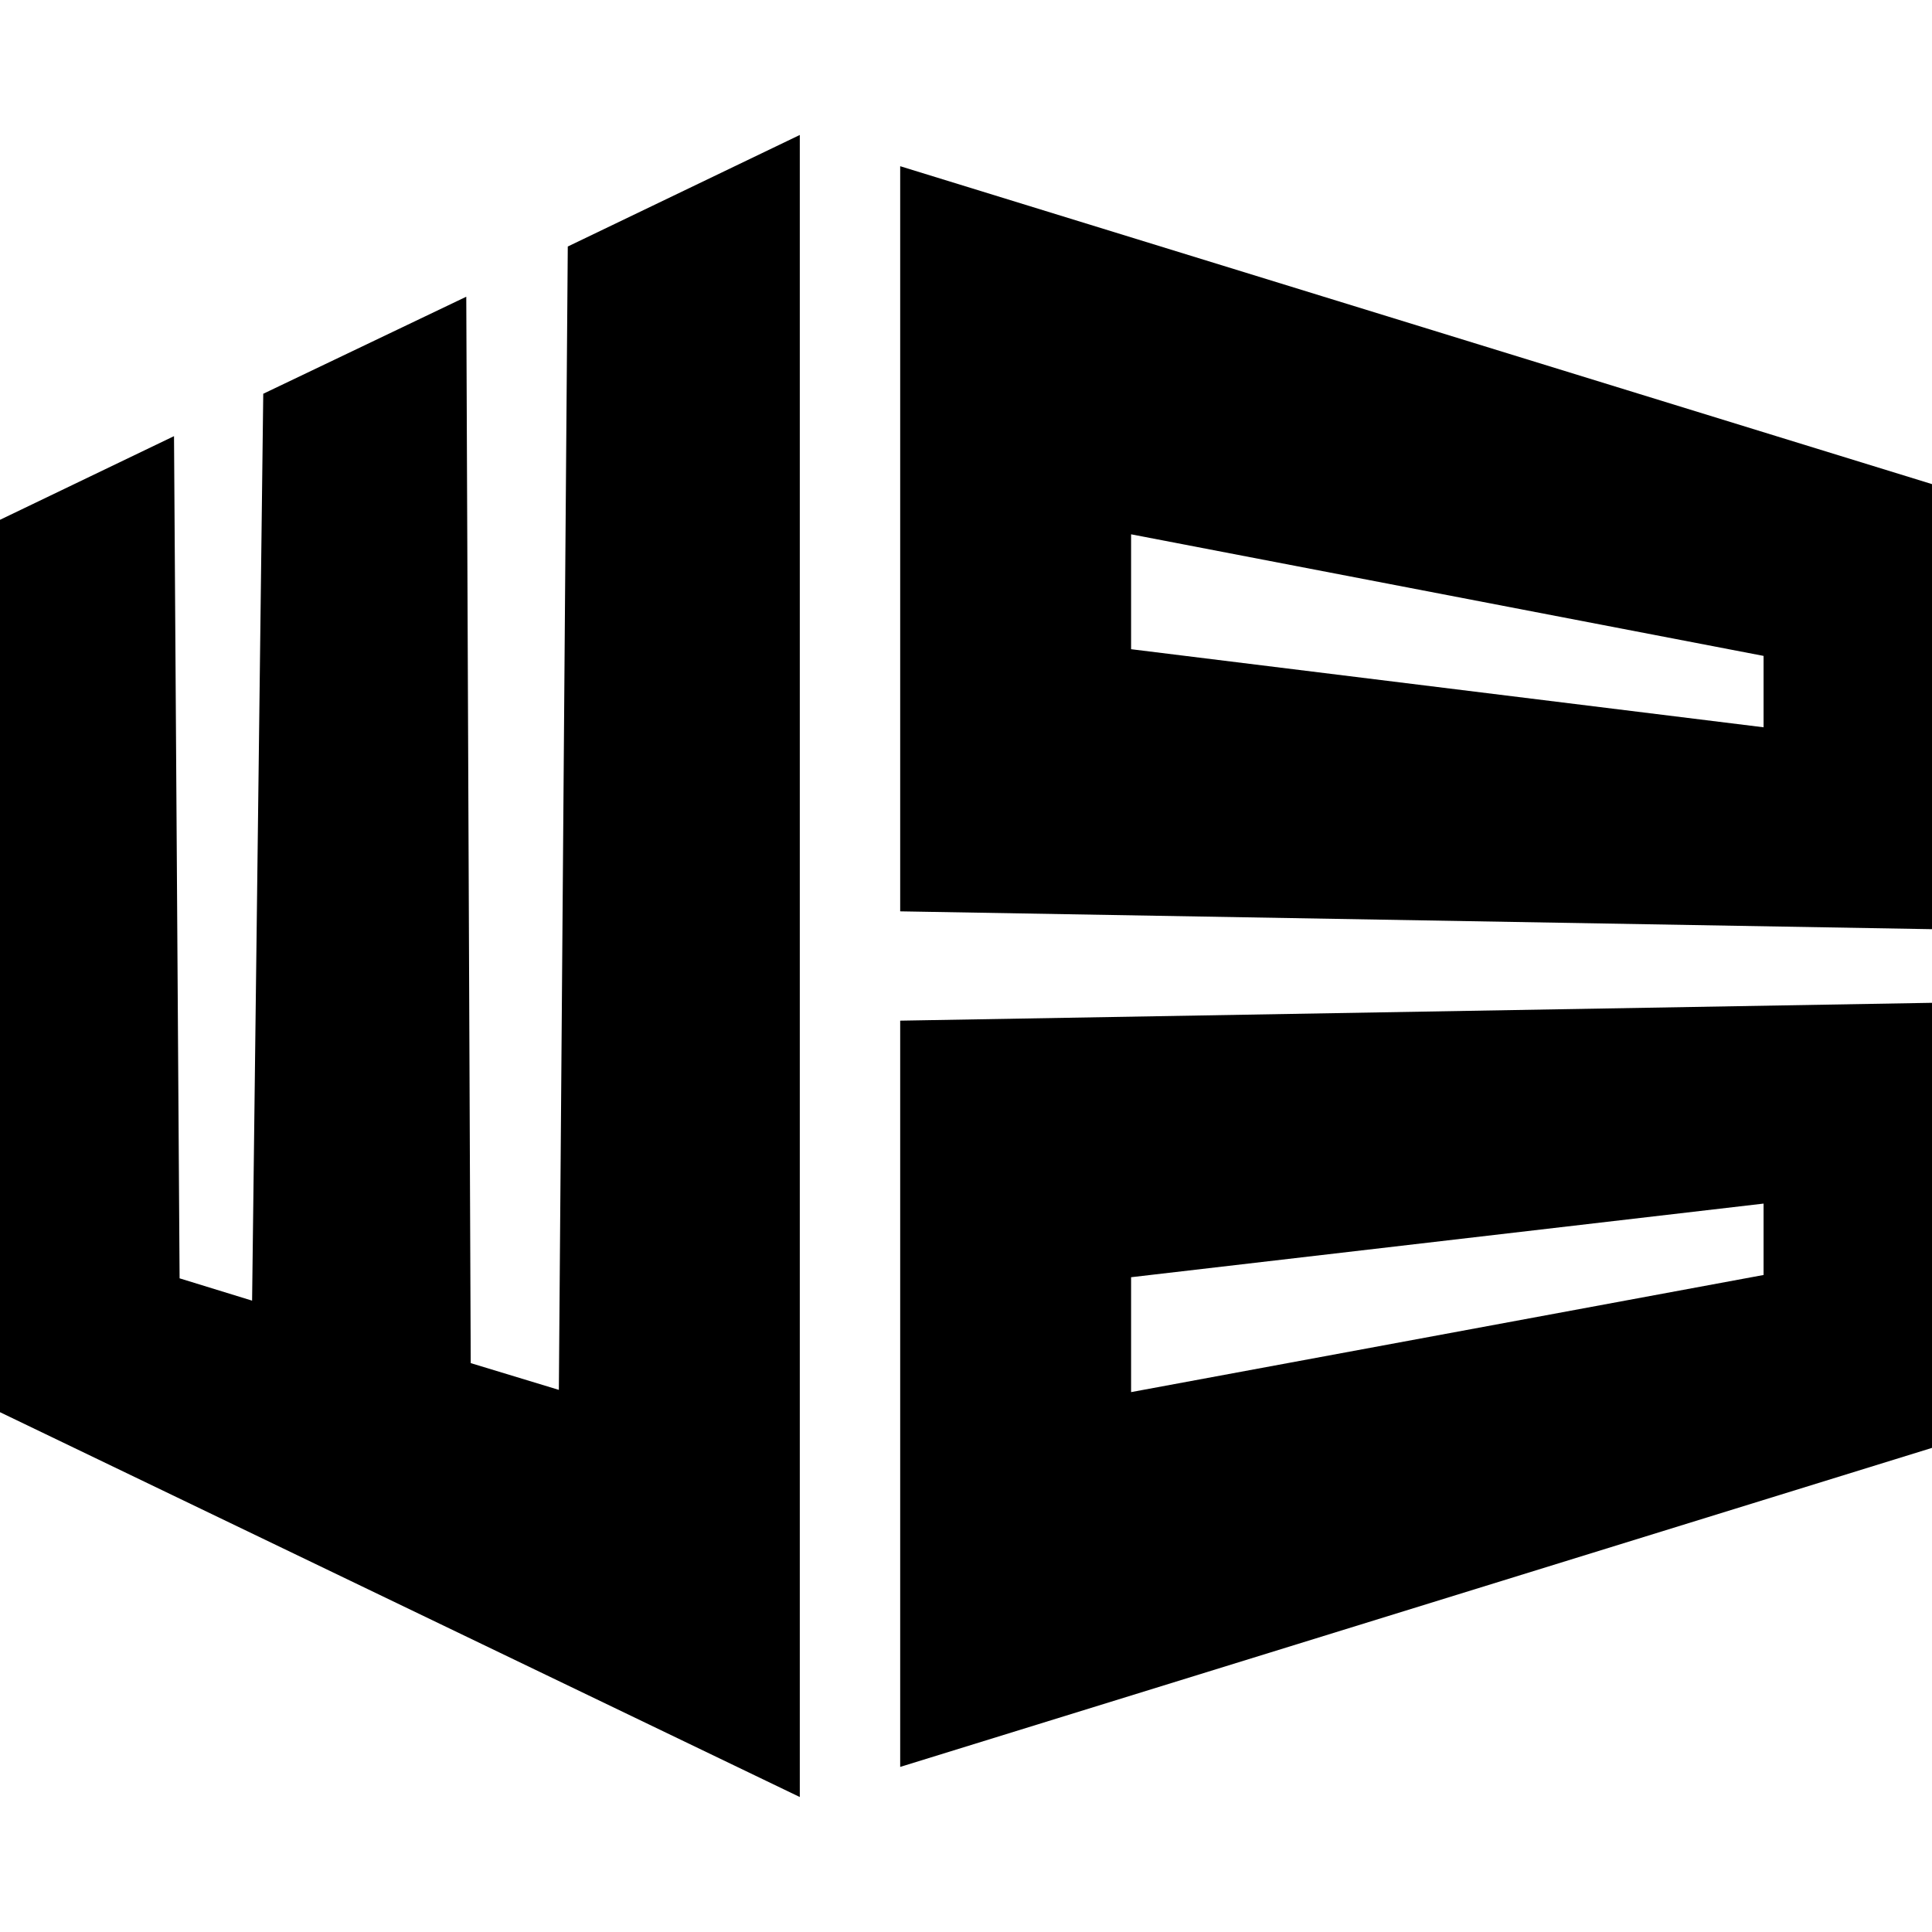
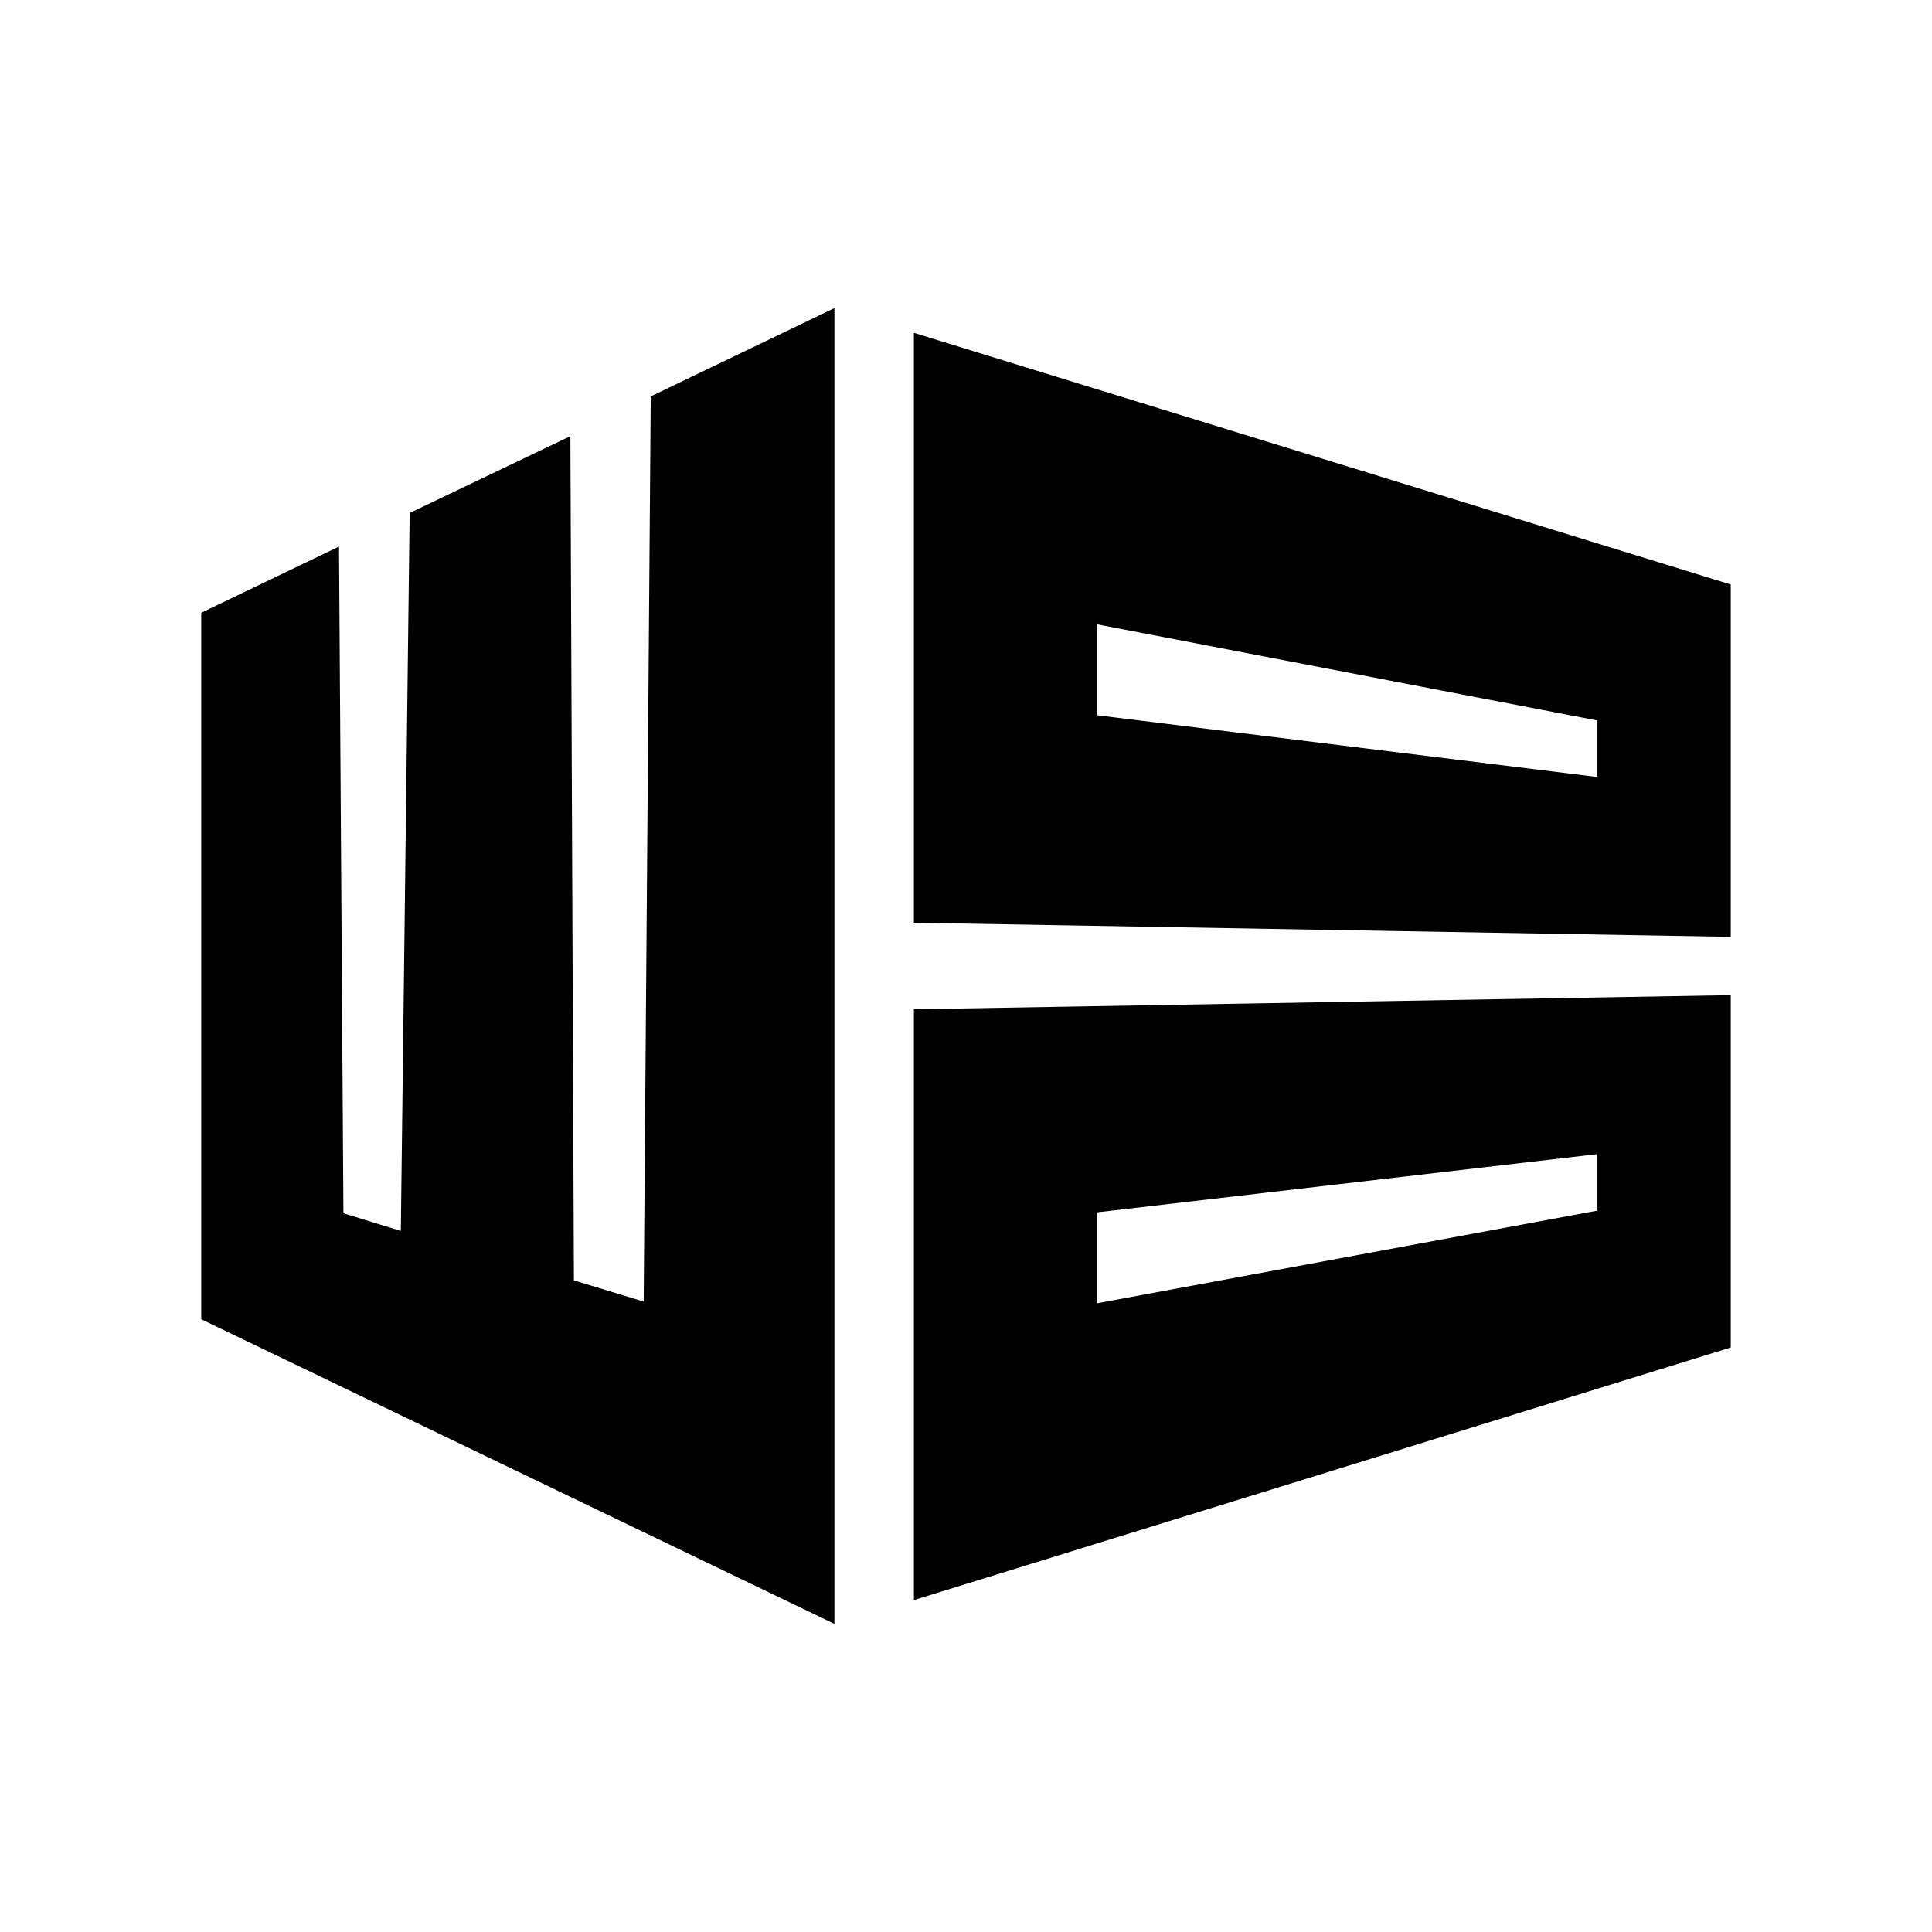
- <svg xmlns="http://www.w3.org/2000/svg" width="96" height="96" viewBox="0 0 512 512">
-   <path fill="currentColor" d="m148.102 368.333l-23.354-7.095l-1.182-282.605l-53.802 25.718l-2.956 240.333l-19.214-5.913l-1.479-223.187L0 137.755v236.49L211.954 476.23V35.769L150.467 65.33l-2.365 303.003zm90.457-324.287v197.469L512 246.245v-117.95L238.559 44.047zm61.192 97.552l167.612 32.222v18.919L299.75 172.046v-30.448zm-61.192 128.887v197.764L512 383.704V265.755l-273.441 4.73zm61.192 67.99l167.612-19.51v18.92L299.75 368.924v-30.448z" />
+ <svg xmlns="http://www.w3.org/2000/svg" version="1.1" width="96" height="96" viewBox="0,0,256,256">
+   <g transform="translate(26.66667,26.66667) scale(0.79167,0.79167)">
+     <g fill="#000000" fill-rule="nonzero" stroke="none" stroke-width="1" stroke-linecap="butt" stroke-linejoin="miter" stroke-miterlimit="10" stroke-dasharray="" stroke-dashoffset="0" font-family="none" font-weight="none" font-size="none" text-anchor="none" style="mix-blend-mode: normal">
+       <g transform="translate(0,0.00025) scale(0.5,0.5)">
+         <path d="M148.102,368.333l-23.354,-7.095l-1.182,-282.605l-53.802,25.718l-2.956,240.333l-19.214,-5.913l-1.479,-223.187l-46.115,22.171v236.49l211.954,101.985v-440.461l-61.487,29.561zM238.559,44.046v197.469l273.441,4.73v-117.95l-273.441,-84.248zM299.751,141.598l167.612,32.222v18.919l-167.613,-20.693v-30.448zM238.559,270.485v197.764l273.441,-84.545v-117.949zM299.751,338.475l167.612,-19.51v18.92l-167.613,31.039v-30.448z" />
+       </g>
+     </g>
+   </g>
</svg>
